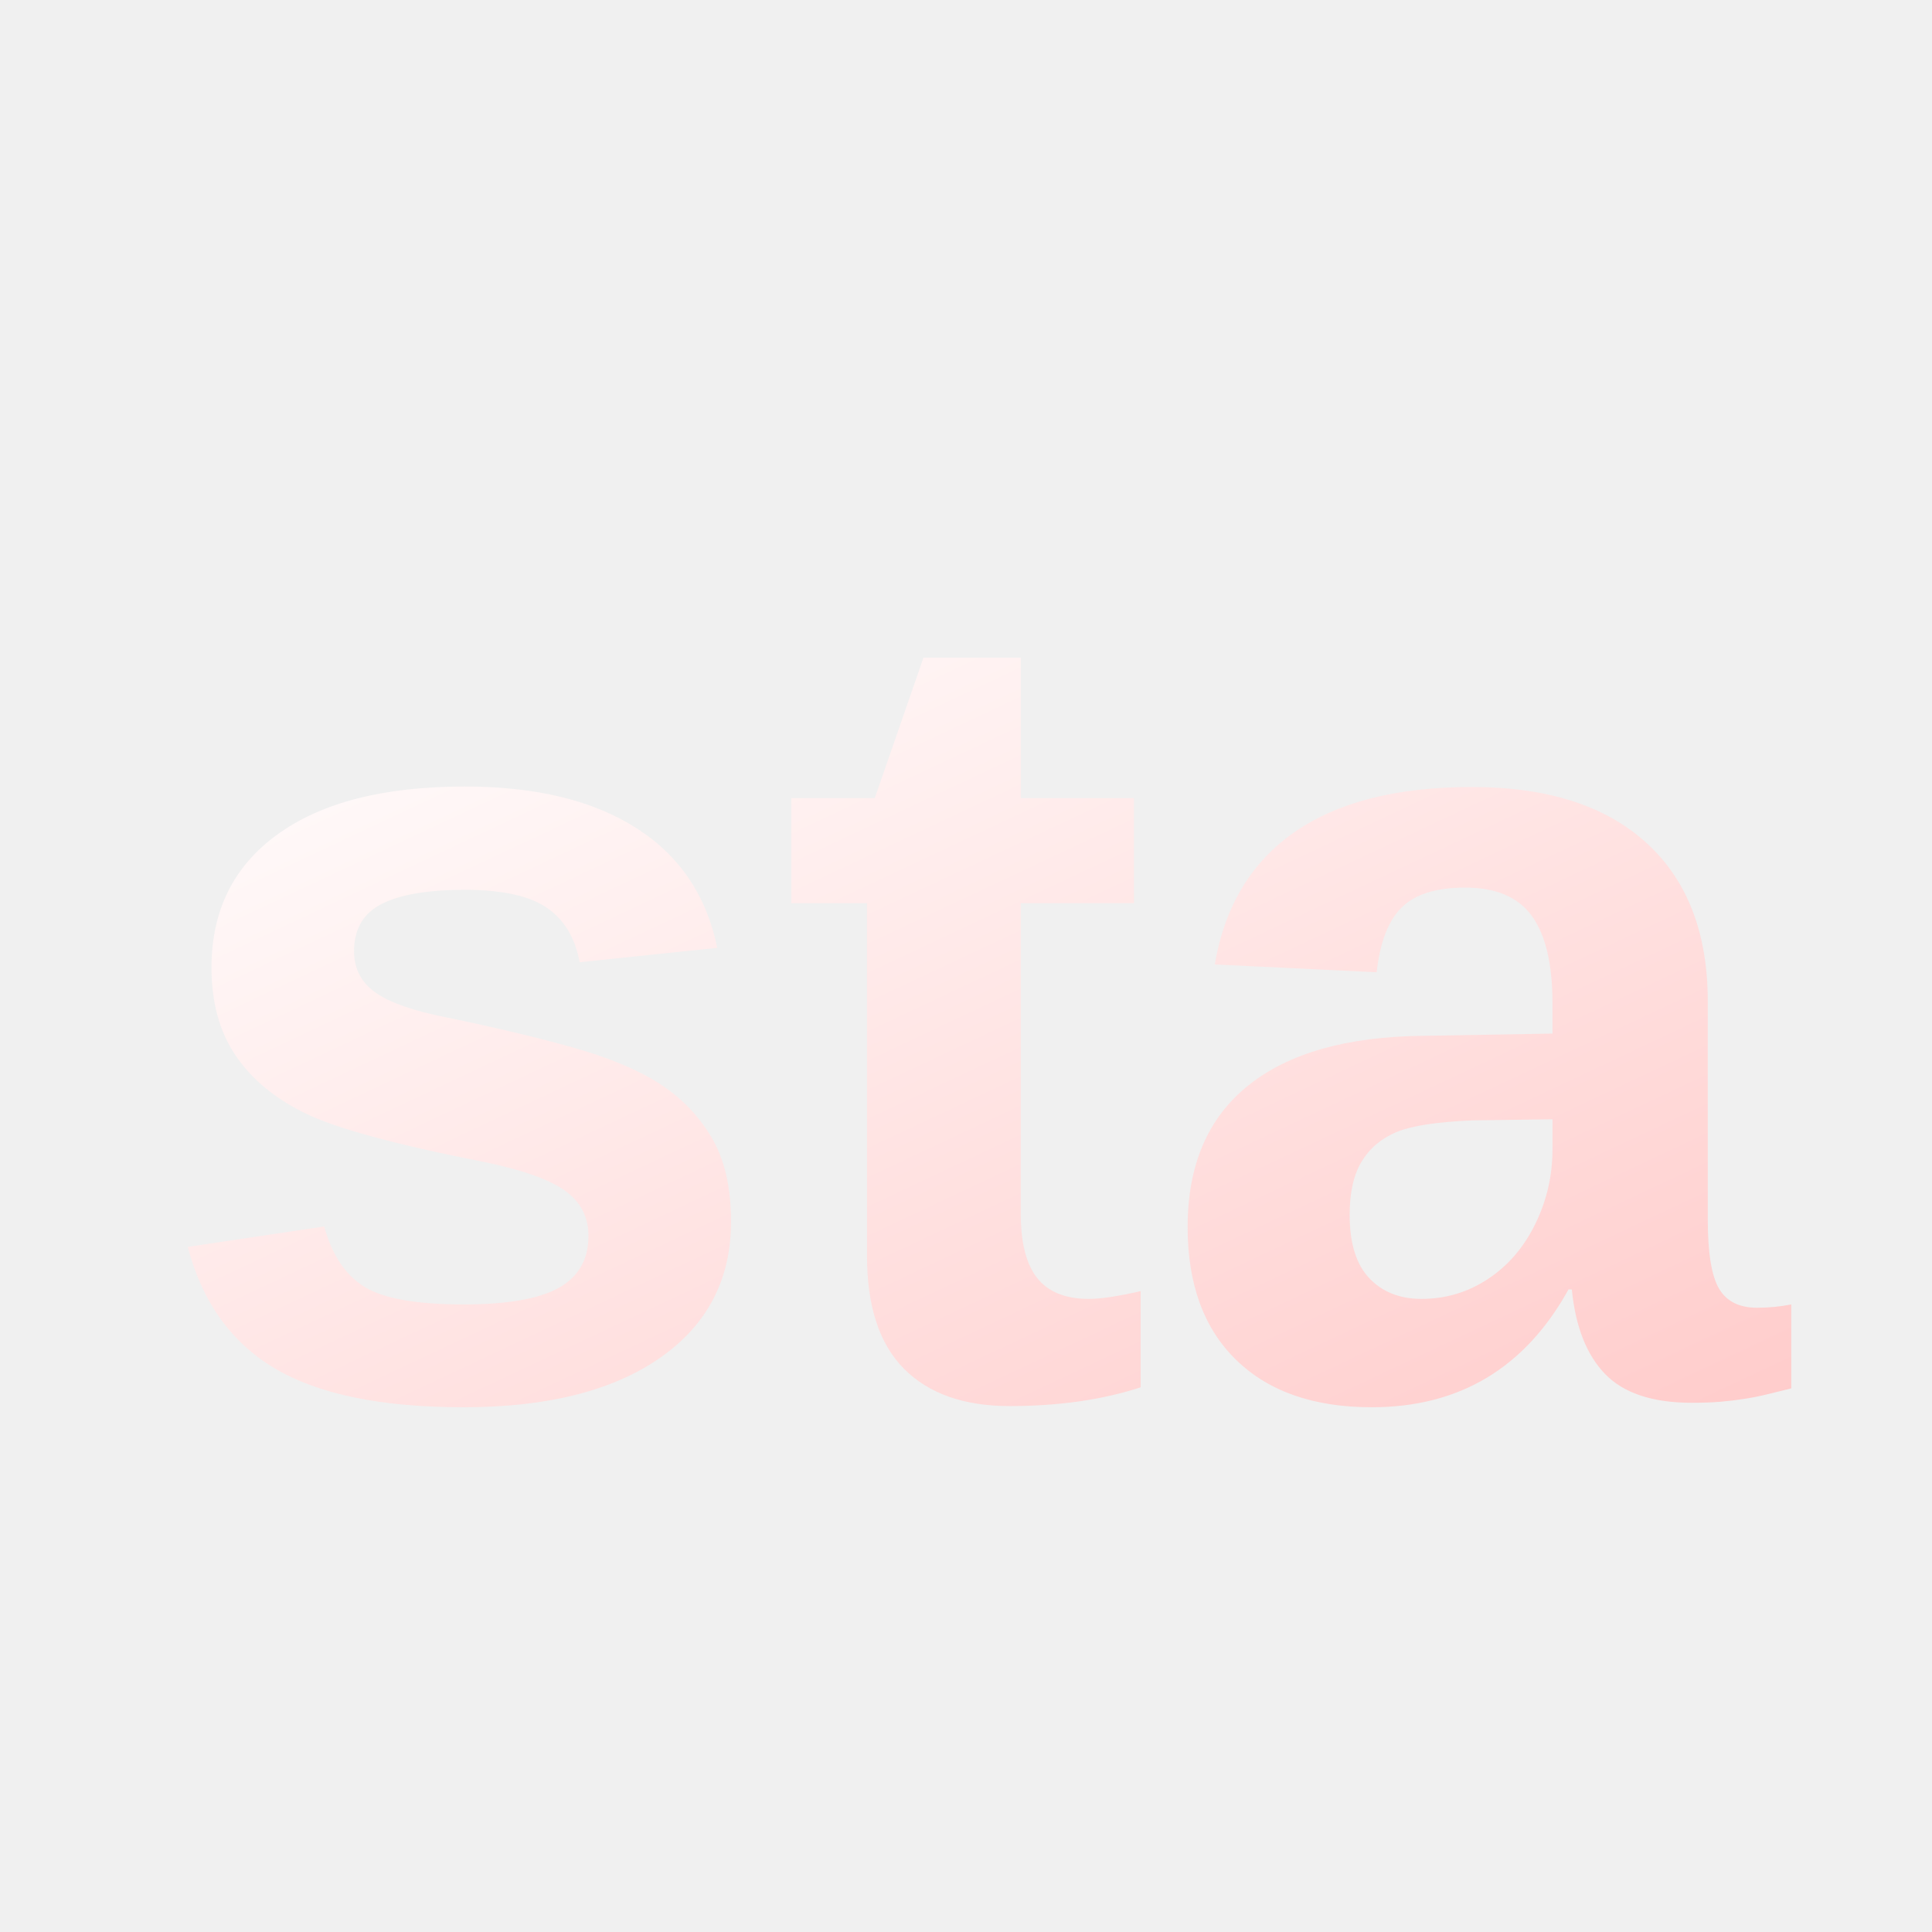
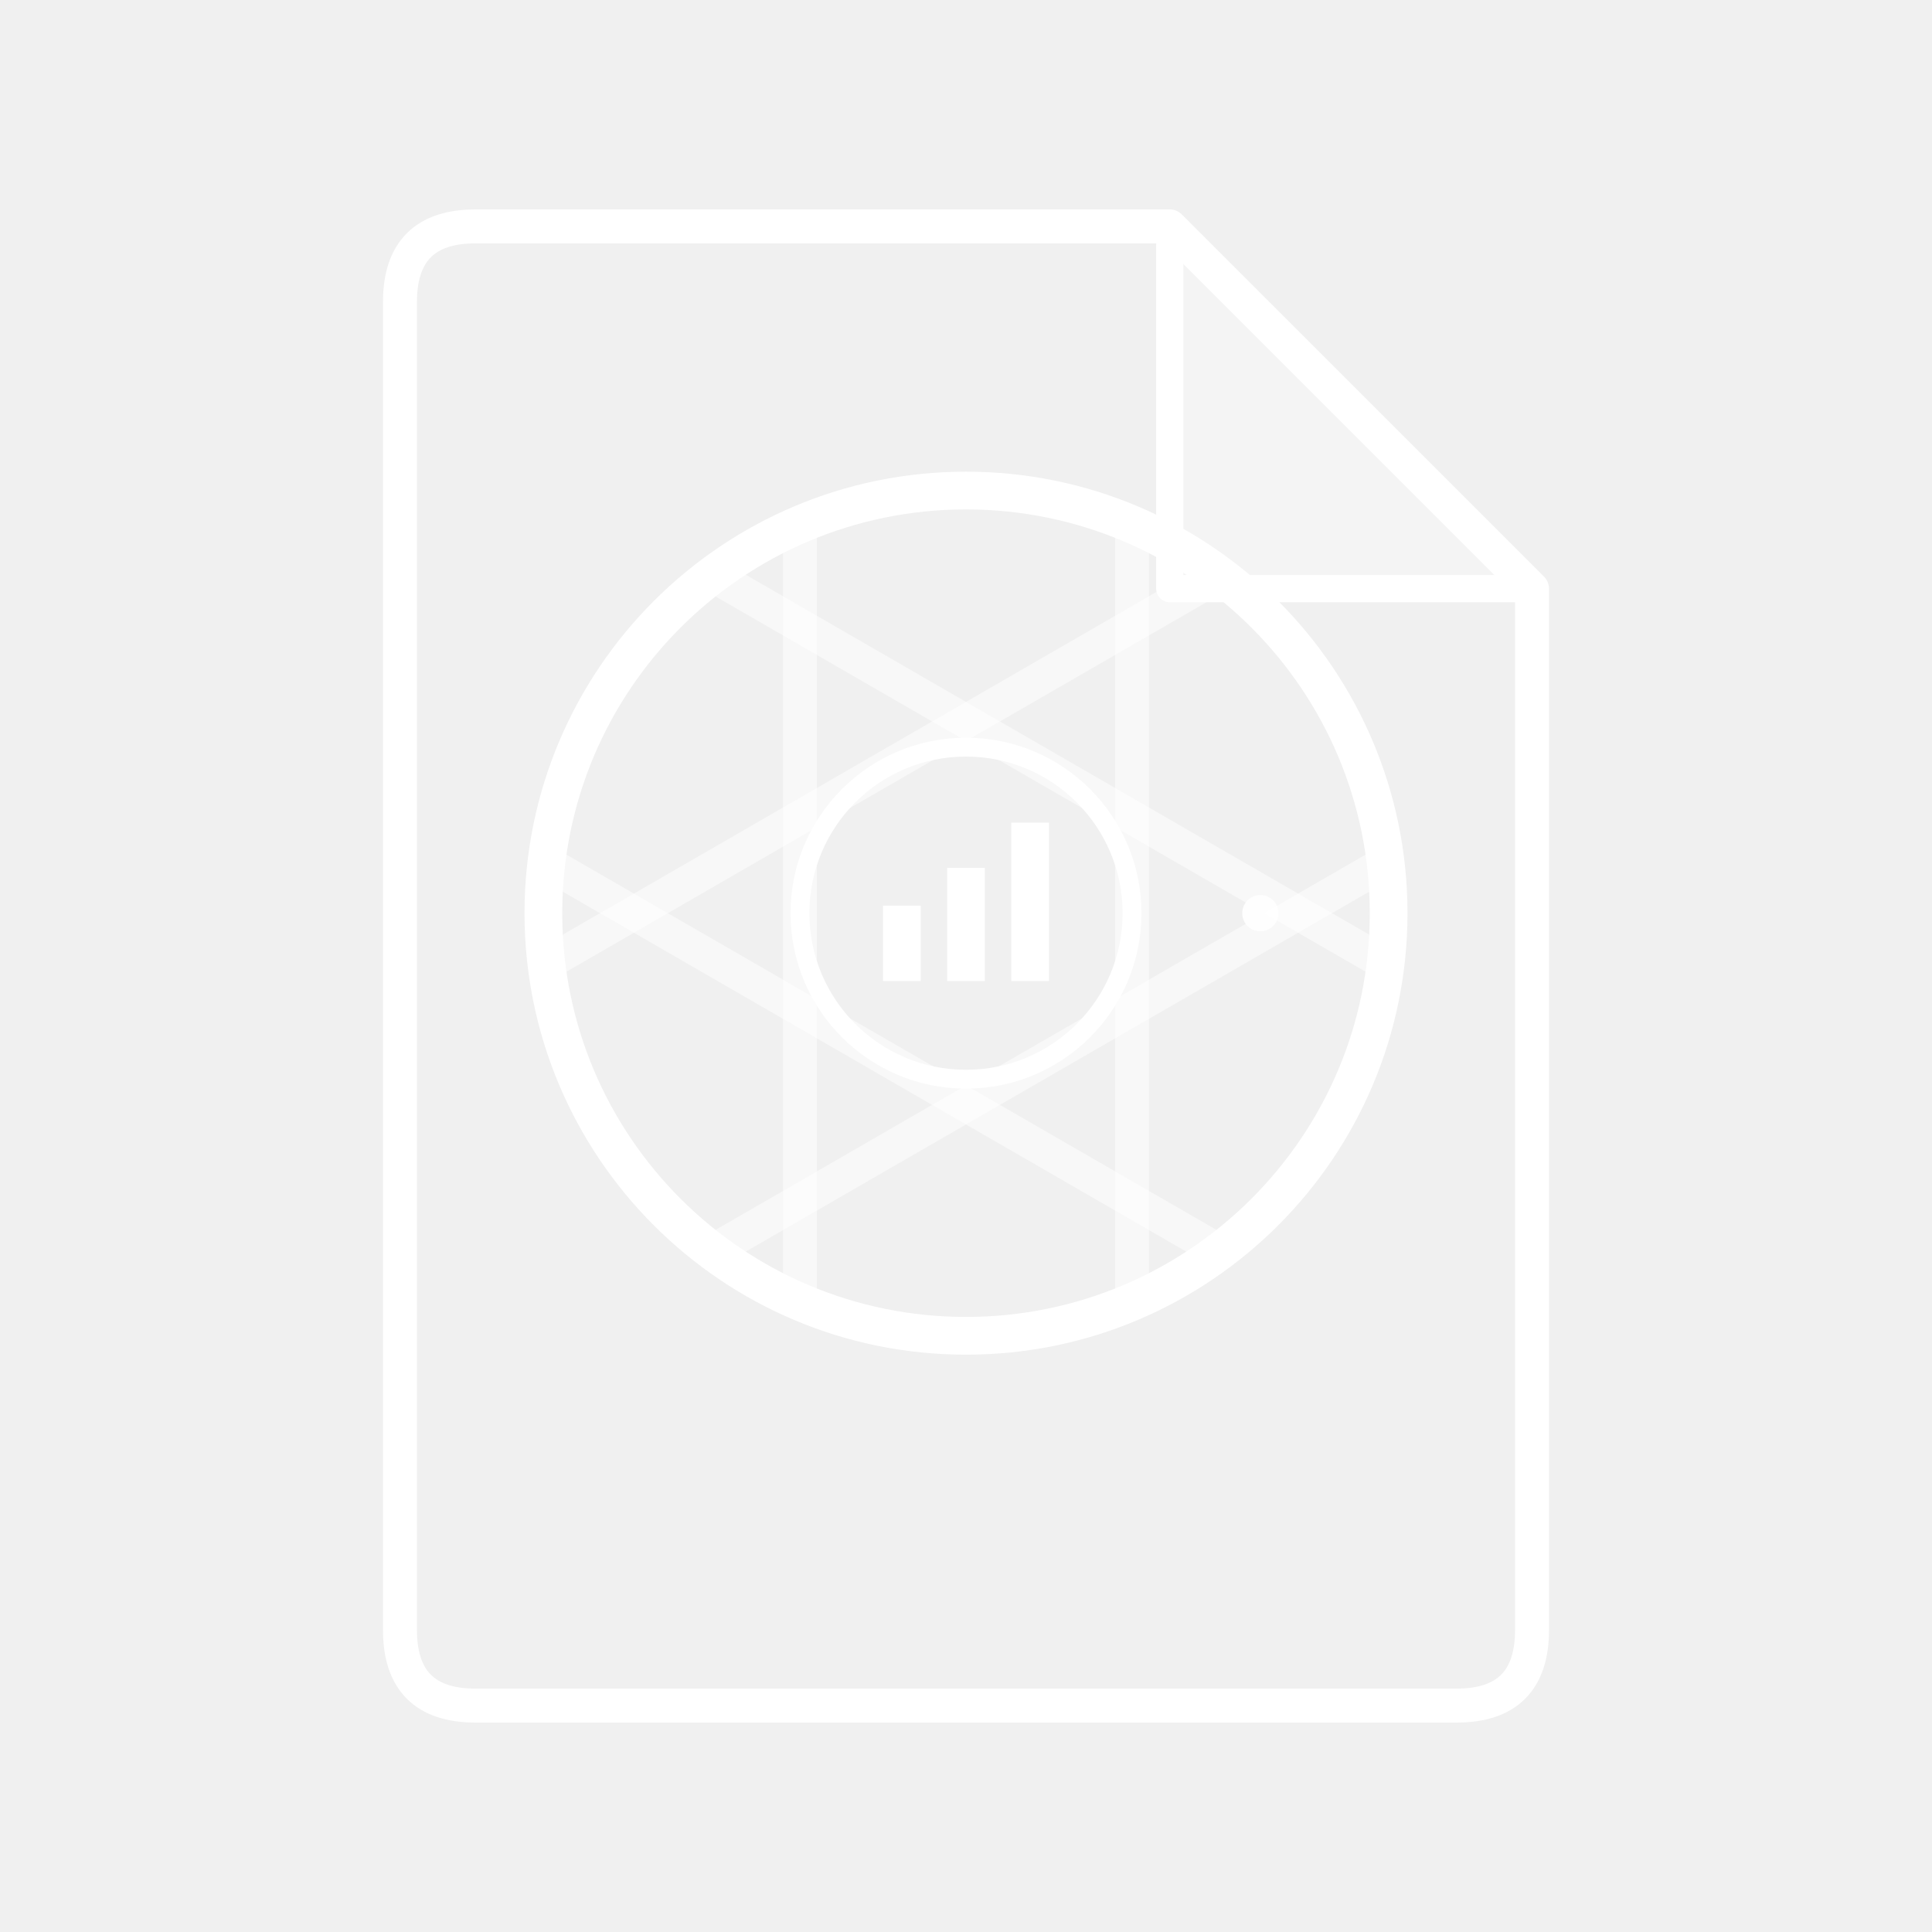
- <svg xmlns="http://www.w3.org/2000/svg" width="256" height="256" viewBox="0 0 256 256" version="1.1">
-   <defs>
-     <linearGradient id="textGradient" x1="0%" y1="0%" x2="100%" y2="100%">
-       <stop offset="0%" style="stop-color:#ffffff;stop-opacity:1" />
-       <stop offset="100%" style="stop-color:#ffcccb;stop-opacity:1" />
-     </linearGradient>
-   </defs>
-   <text x="128" y="185" font-family="Arial, sans-serif" font-size="150" font-weight="bold" fill="url(#textGradient)" text-anchor="middle">sta</text>
+ <svg xmlns="http://www.w3.org/2000/svg" viewBox="0 0 512 512">
+   <path d="M126.00 60.00 H310.00 L406.00 156.00 V432.00 Q406.00 452.00 386.00 452.00 H126.00 Q106.00 452.00 106.00 432.00 V80.00 Q106.00 60.00 126.00 60.00 Z" fill="none" stroke="#FFFFFF" stroke-width="9" stroke-linejoin="round" />
+   <path d="M310.00 60.00 L310.00 156.00 L406.00 156.00 Z" fill="rgba(255,255,255,0.28)" stroke="#FFFFFF" stroke-width="7.2" stroke-linejoin="round" />
+   <circle cx="256" cy="242" r="112" fill="none" stroke="#FFFFFF" stroke-width="10" />
+   <line x1="300.00" y1="139.00" x2="300.00" y2="345.00" stroke="rgba(255,255,255,0.5)" stroke-width="9" />
+   <line x1="367.20" y1="228.61" x2="188.80" y2="331.60" stroke="rgba(255,255,255,0.5)" stroke-width="9" />
+   <line x1="323.20" y1="331.60" x2="144.80" y2="228.61" stroke="rgba(255,255,255,0.5)" stroke-width="9" />
+   <line x1="212.00" y1="345.00" x2="212.00" y2="139.00" stroke="rgba(255,255,255,0.5)" stroke-width="9" />
+   <line x1="144.80" y1="255.39" x2="323.20" y2="152.40" stroke="rgba(255,255,255,0.5)" stroke-width="9" />
+   <line x1="188.80" y1="152.40" x2="367.20" y2="255.39" stroke="rgba(255,255,255,0.5)" stroke-width="9" />
+   <circle cx="256" cy="242" r="44" fill="none" stroke="#FFFFFF" stroke-width="5" />
+   <circle cx="334" cy="242" r="4.8" fill="#FFFFFF" opacity="0.9" />
+   <g transform="translate(256,242)">
+     <rect x="-22" y="-2" width="10" height="20" fill="#FFFFFF" />
+     <rect x="-5" y="-12" width="10" height="30" fill="#FFFFFF" />
+     <rect x="12" y="-24" width="10" height="42" fill="#FFFFFF" />
+   </g>
</svg>
